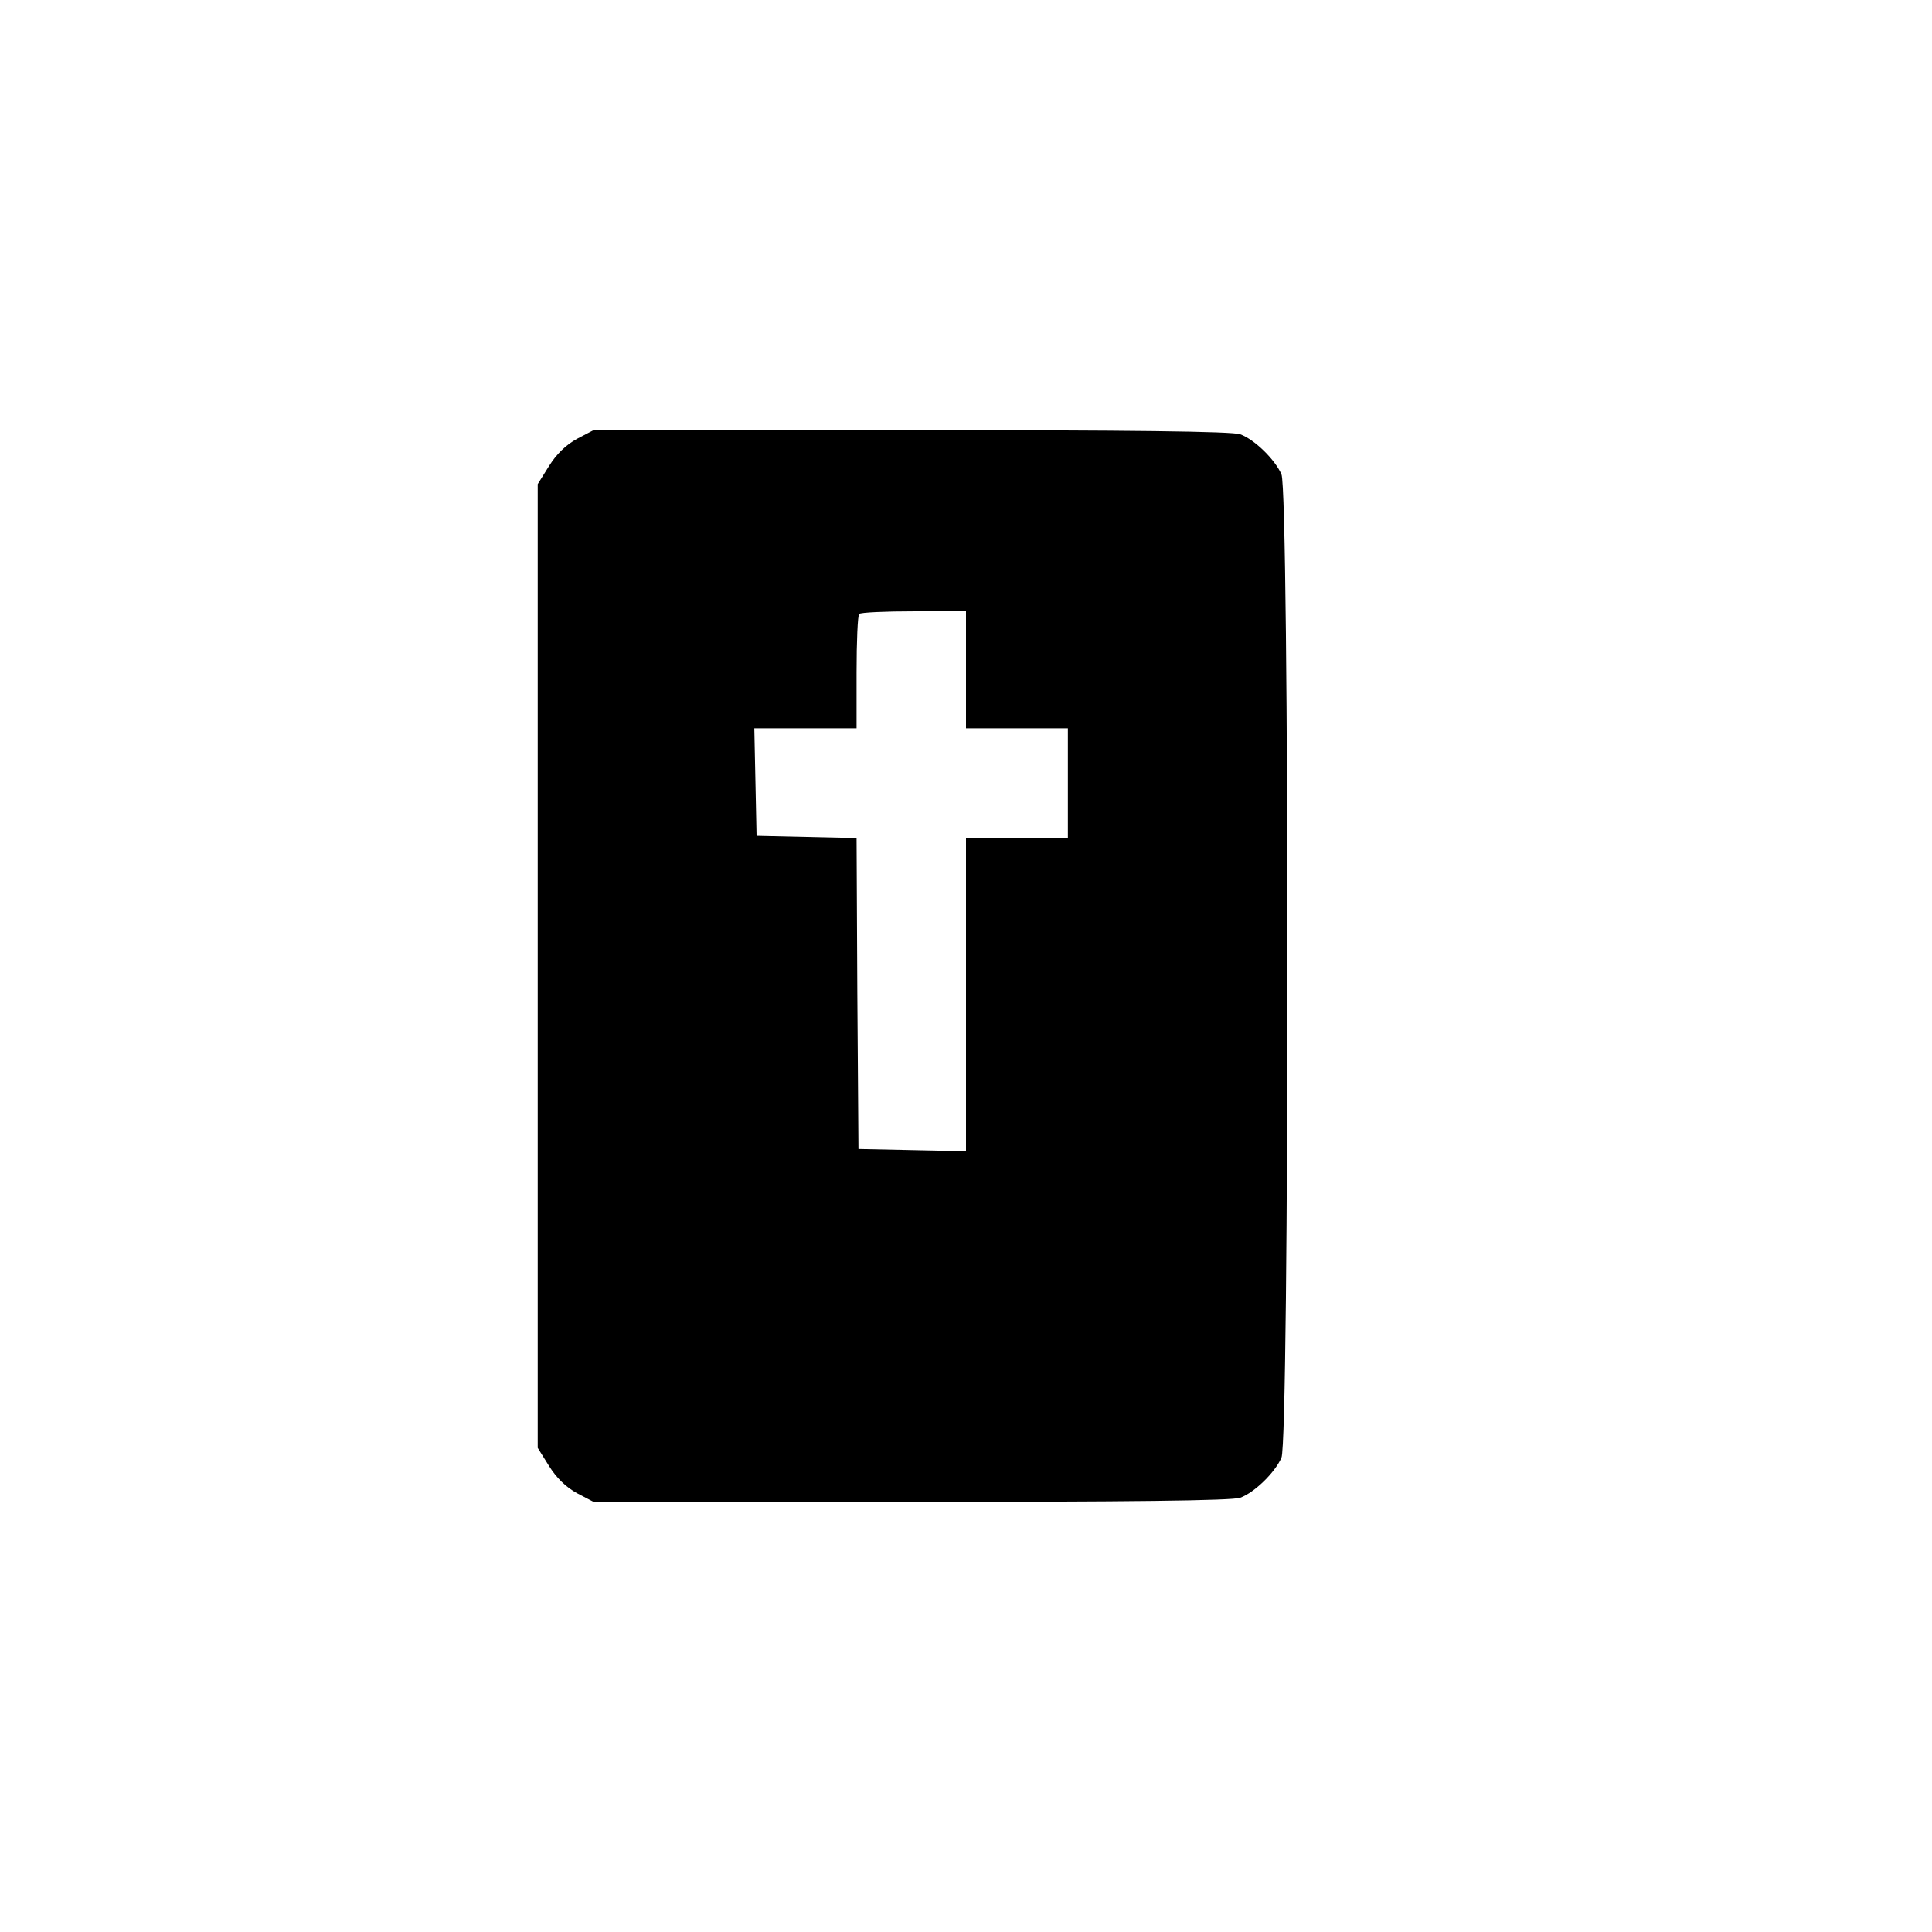
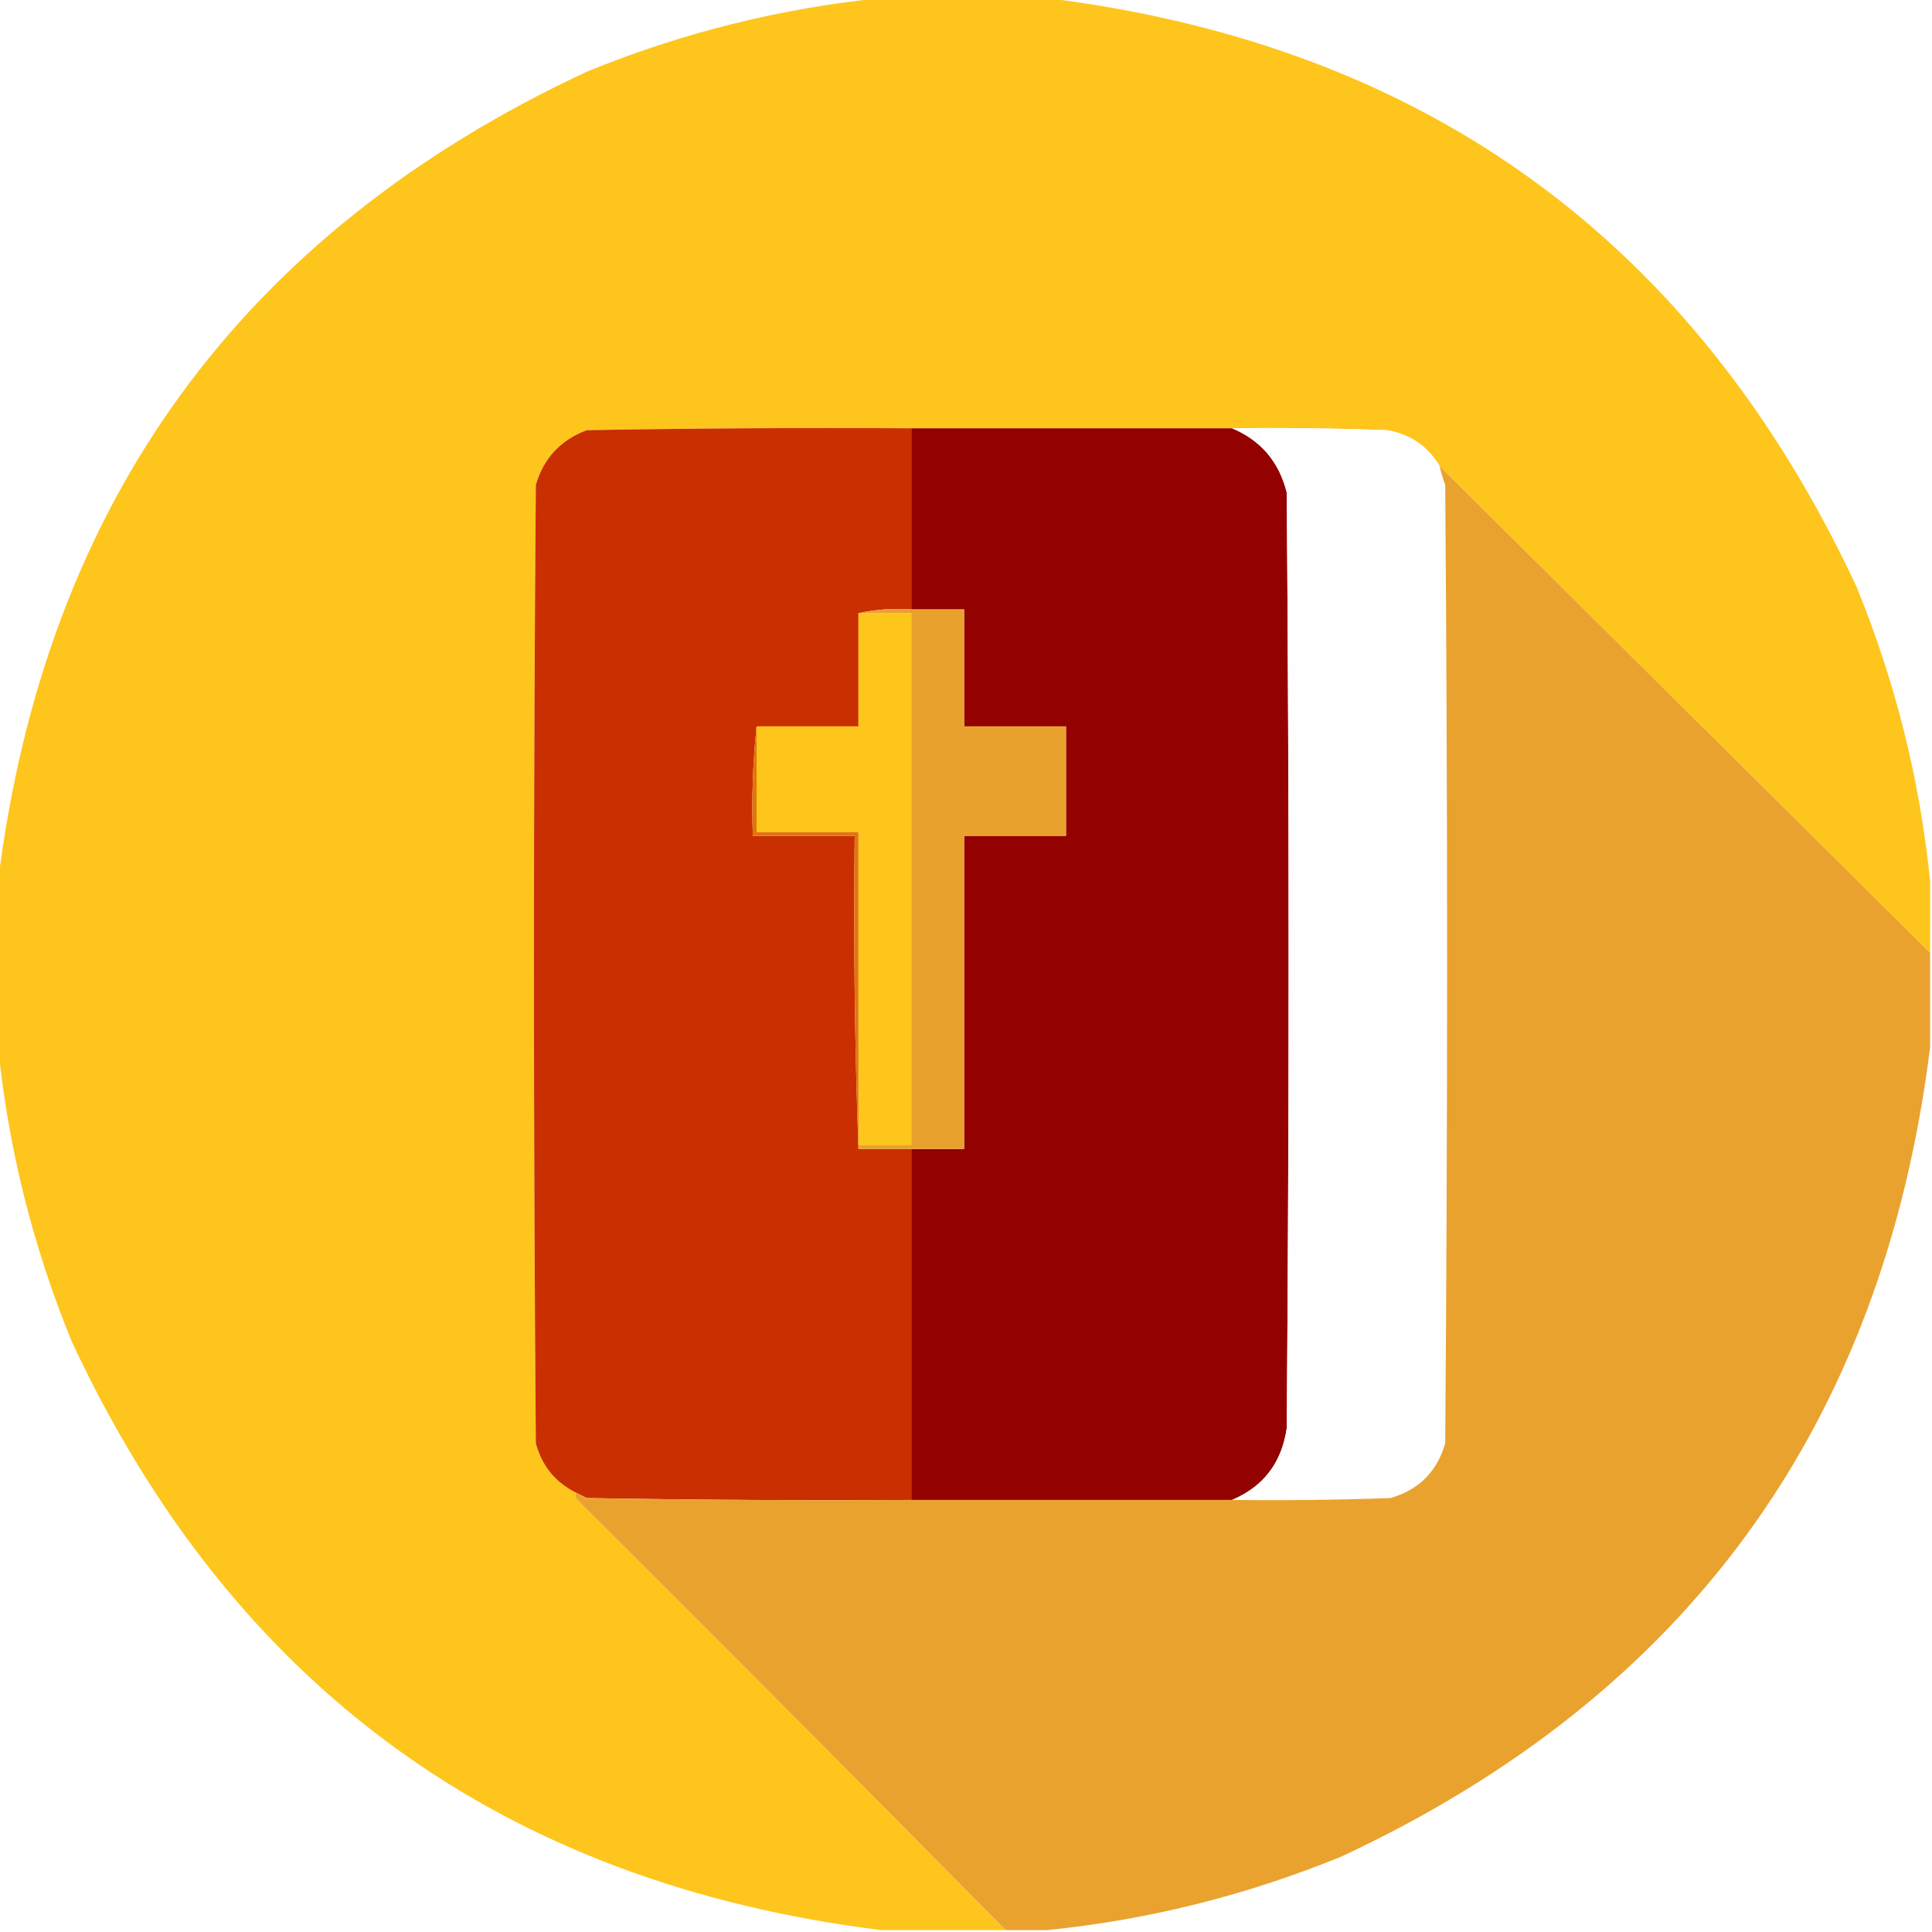
- <svg xmlns="http://www.w3.org/2000/svg" version="1.0" width="512pt" height="512pt" viewBox="0 0 512 512" preserveAspectRatio="xMidYMid meet">
-   <g transform="translate(0,512) scale(0.1,-0.1)" fill="#000000" stroke="none">
-     <path d="M1529 3957 c-29 -16 -54 -40 -74 -72 l-30 -48 0 -1277 0 -1277 30 -48 c20 -32 45 -56 74 -72 l44 -23 843 0 c570 0 852 3 871 11 38 14 92 67 109 106 21 48 21 2558 0 2606 -17 39 -71 92 -109 106 -19 8 -301 11 -871 11 l-843 0 -44 -23z m1031 -612 l0 -155 135 0 135 0 0 -145 0 -145 -135 0 -135 0 0 -415 0 -416 -142 3 -143 3 -3 412 -2 412 -133 3 -132 3 -3 143 -3 142 136 0 135 0 0 148 c0 82 3 152 7 155 3 4 69 7 145 7 l138 0 0 -155z" />
+ <svg xmlns="http://www.w3.org/2000/svg" version="1.1" width="512px" height="512px" style="shape-rendering:geometricPrecision; text-rendering:geometricPrecision; image-rendering:optimizeQuality; fill-rule:evenodd; clip-rule:evenodd">
+   <g>
+     <path style="opacity:0.992" fill="#fec51b" d="M 233.5,-0.5 C 248.167,-0.5 262.833,-0.5 277.5,-0.5C 377.805,11.982 449.305,63.982 492,155.5C 502.297,180.687 508.797,206.687 511.5,233.5C 511.5,239.833 511.5,246.167 511.5,252.5C 468.167,209.5 424.833,166.5 381.5,123.5C 378.356,118.205 373.689,115.038 367.5,114C 353.837,113.5 340.171,113.333 326.5,113.5C 298.167,113.5 269.833,113.5 241.5,113.5C 212.831,113.333 184.165,113.5 155.5,114C 148.572,116.594 144.072,121.427 142,128.5C 141.333,213.167 141.333,297.833 142,382.5C 143.624,388.449 147.124,392.783 152.5,395.5C 152.369,396.239 152.536,396.906 153,397.5C 191.035,435.368 228.868,473.368 266.5,511.5C 255.5,511.5 244.5,511.5 233.5,511.5C 133.195,499.018 61.695,447.018 19,355.5C 8.703,330.313 2.203,304.313 -0.5,277.5C -0.5,262.833 -0.5,248.167 -0.5,233.5C 11.982,133.195 63.982,61.695 155.5,19C 180.687,8.703 206.687,2.203 233.5,-0.5 Z" />
+   </g>
+   <g>
+     <path style="opacity:1" fill="#c92f00" d="M 241.5,113.5 C 241.5,129.5 241.5,145.5 241.5,161.5C 236.637,161.181 231.97,161.514 227.5,162.5C 227.5,172.5 227.5,182.5 227.5,192.5C 218.5,192.5 209.5,192.5 200.5,192.5C 199.506,201.986 199.173,211.652 199.5,221.5C 208.5,221.5 217.5,221.5 226.5,221.5C 226.169,249.338 226.502,277.005 227.5,304.5C 232.167,304.5 236.833,304.5 241.5,304.5C 241.5,335.5 241.5,366.5 241.5,397.5C 212.831,397.667 184.165,397.5 155.5,397C 154.473,396.487 153.473,395.987 152.5,395.5C 147.124,392.783 143.624,388.449 142,382.5C 141.333,297.833 141.333,213.167 142,128.5C 144.072,121.427 148.572,116.594 155.5,114C 184.165,113.5 212.831,113.333 241.5,113.5 Z" />
+   </g>
+   <g>
+     <path style="opacity:1" fill="#930201" d="M 241.5,113.5 C 269.833,113.5 298.167,113.5 326.5,113.5C 334.108,116.667 338.941,122.333 341,130.5C 341.667,213.167 341.667,295.833 341,378.5C 339.671,387.645 334.838,393.978 326.5,397.5C 298.167,397.5 269.833,397.5 241.5,397.5C 241.5,366.5 241.5,335.5 241.5,304.5C 246.167,304.5 250.833,304.5 255.5,304.5C 255.5,276.833 255.5,249.167 255.5,221.5C 264.5,221.5 273.5,221.5 282.5,221.5C 282.5,211.833 282.5,202.167 282.5,192.5C 273.5,192.5 264.5,192.5 255.5,192.5C 255.5,182.167 255.5,171.833 255.5,161.5C 250.833,161.5 246.167,161.5 241.5,161.5C 241.5,145.5 241.5,129.5 241.5,113.5 Z" />
+   </g>
+   <g>
+     <path style="opacity:1" fill="#fefefe" d="M 326.5,113.5 C 340.171,113.333 353.837,113.5 367.5,114C 373.689,115.038 378.356,118.205 381.5,123.5C 381.892,125.179 382.392,126.846 383,128.5C 383.667,213.167 383.667,297.833 383,382.5C 380.833,390 376,394.833 368.5,397C 354.504,397.5 340.504,397.667 326.5,397.5C 334.838,393.978 339.671,387.645 341,378.5C 341.667,295.833 341.667,213.167 341,130.5C 338.941,122.333 334.108,116.667 326.5,113.5 Z" />
+   </g>
+   <g>
+     <path style="opacity:1" fill="#eaa22f" d="M 381.5,123.5 C 424.833,166.5 468.167,209.5 511.5,252.5C 511.5,260.833 511.5,269.167 511.5,277.5C 499.018,377.805 447.018,449.305 355.5,492C 330.313,502.297 304.313,508.797 277.5,511.5C 273.833,511.5 270.167,511.5 266.5,511.5C 228.868,473.368 191.035,435.368 153,397.5C 152.536,396.906 152.369,396.239 152.5,395.5C 153.473,395.987 154.473,396.487 155.5,397C 184.165,397.5 212.831,397.667 241.5,397.5C 269.833,397.5 298.167,397.5 326.5,397.5C 340.504,397.667 354.504,397.5 368.5,397C 376,394.833 380.833,390 383,382.5C 383.667,297.833 383.667,213.167 383,128.5C 382.392,126.846 381.892,125.179 381.5,123.5 Z" />
+   </g>
+   <g>
+     <path style="opacity:1" fill="#fec51b" d="M 227.5,162.5 C 232.167,162.5 236.833,162.5 241.5,162.5C 241.5,209.5 241.5,256.5 241.5,303.5C 236.833,303.5 232.167,303.5 227.5,303.5C 227.5,275.833 227.5,248.167 227.5,220.5C 218.5,220.5 209.5,220.5 200.5,220.5C 200.5,211.167 200.5,201.833 200.5,192.5C 209.5,192.5 218.5,192.5 227.5,192.5C 227.5,182.5 227.5,172.5 227.5,162.5 Z" />
+   </g>
+   <g>
+     <path style="opacity:1" fill="#e9a12e" d="M 227.5,162.5 C 231.97,161.514 236.637,161.181 241.5,161.5C 246.167,161.5 250.833,161.5 255.5,161.5C 255.5,171.833 255.5,182.167 255.5,192.5C 264.5,192.5 273.5,192.5 282.5,192.5C 282.5,202.167 282.5,211.833 282.5,221.5C 273.5,221.5 264.5,221.5 255.5,221.5C 255.5,249.167 255.5,276.833 255.5,304.5C 250.833,304.5 246.167,304.5 241.5,304.5C 236.833,304.5 232.167,304.5 227.5,304.5C 227.5,304.167 227.5,303.833 227.5,303.5C 232.167,303.5 236.833,303.5 241.5,303.5C 241.5,256.5 241.5,209.5 241.5,162.5C 236.833,162.5 232.167,162.5 227.5,162.5 Z" />
+   </g>
+   <g>
+     <path style="opacity:1" fill="#e2760c" d="M 200.5,192.5 C 200.5,201.833 200.5,211.167 200.5,220.5C 209.5,220.5 218.5,220.5 227.5,220.5C 227.5,248.167 227.5,275.833 227.5,303.5C 227.5,303.833 227.5,304.167 227.5,304.5C 226.502,277.005 226.169,249.338 226.5,221.5C 217.5,221.5 208.5,221.5 199.5,221.5C 199.173,211.652 199.506,201.986 200.5,192.5 Z" />
  </g>
</svg>
